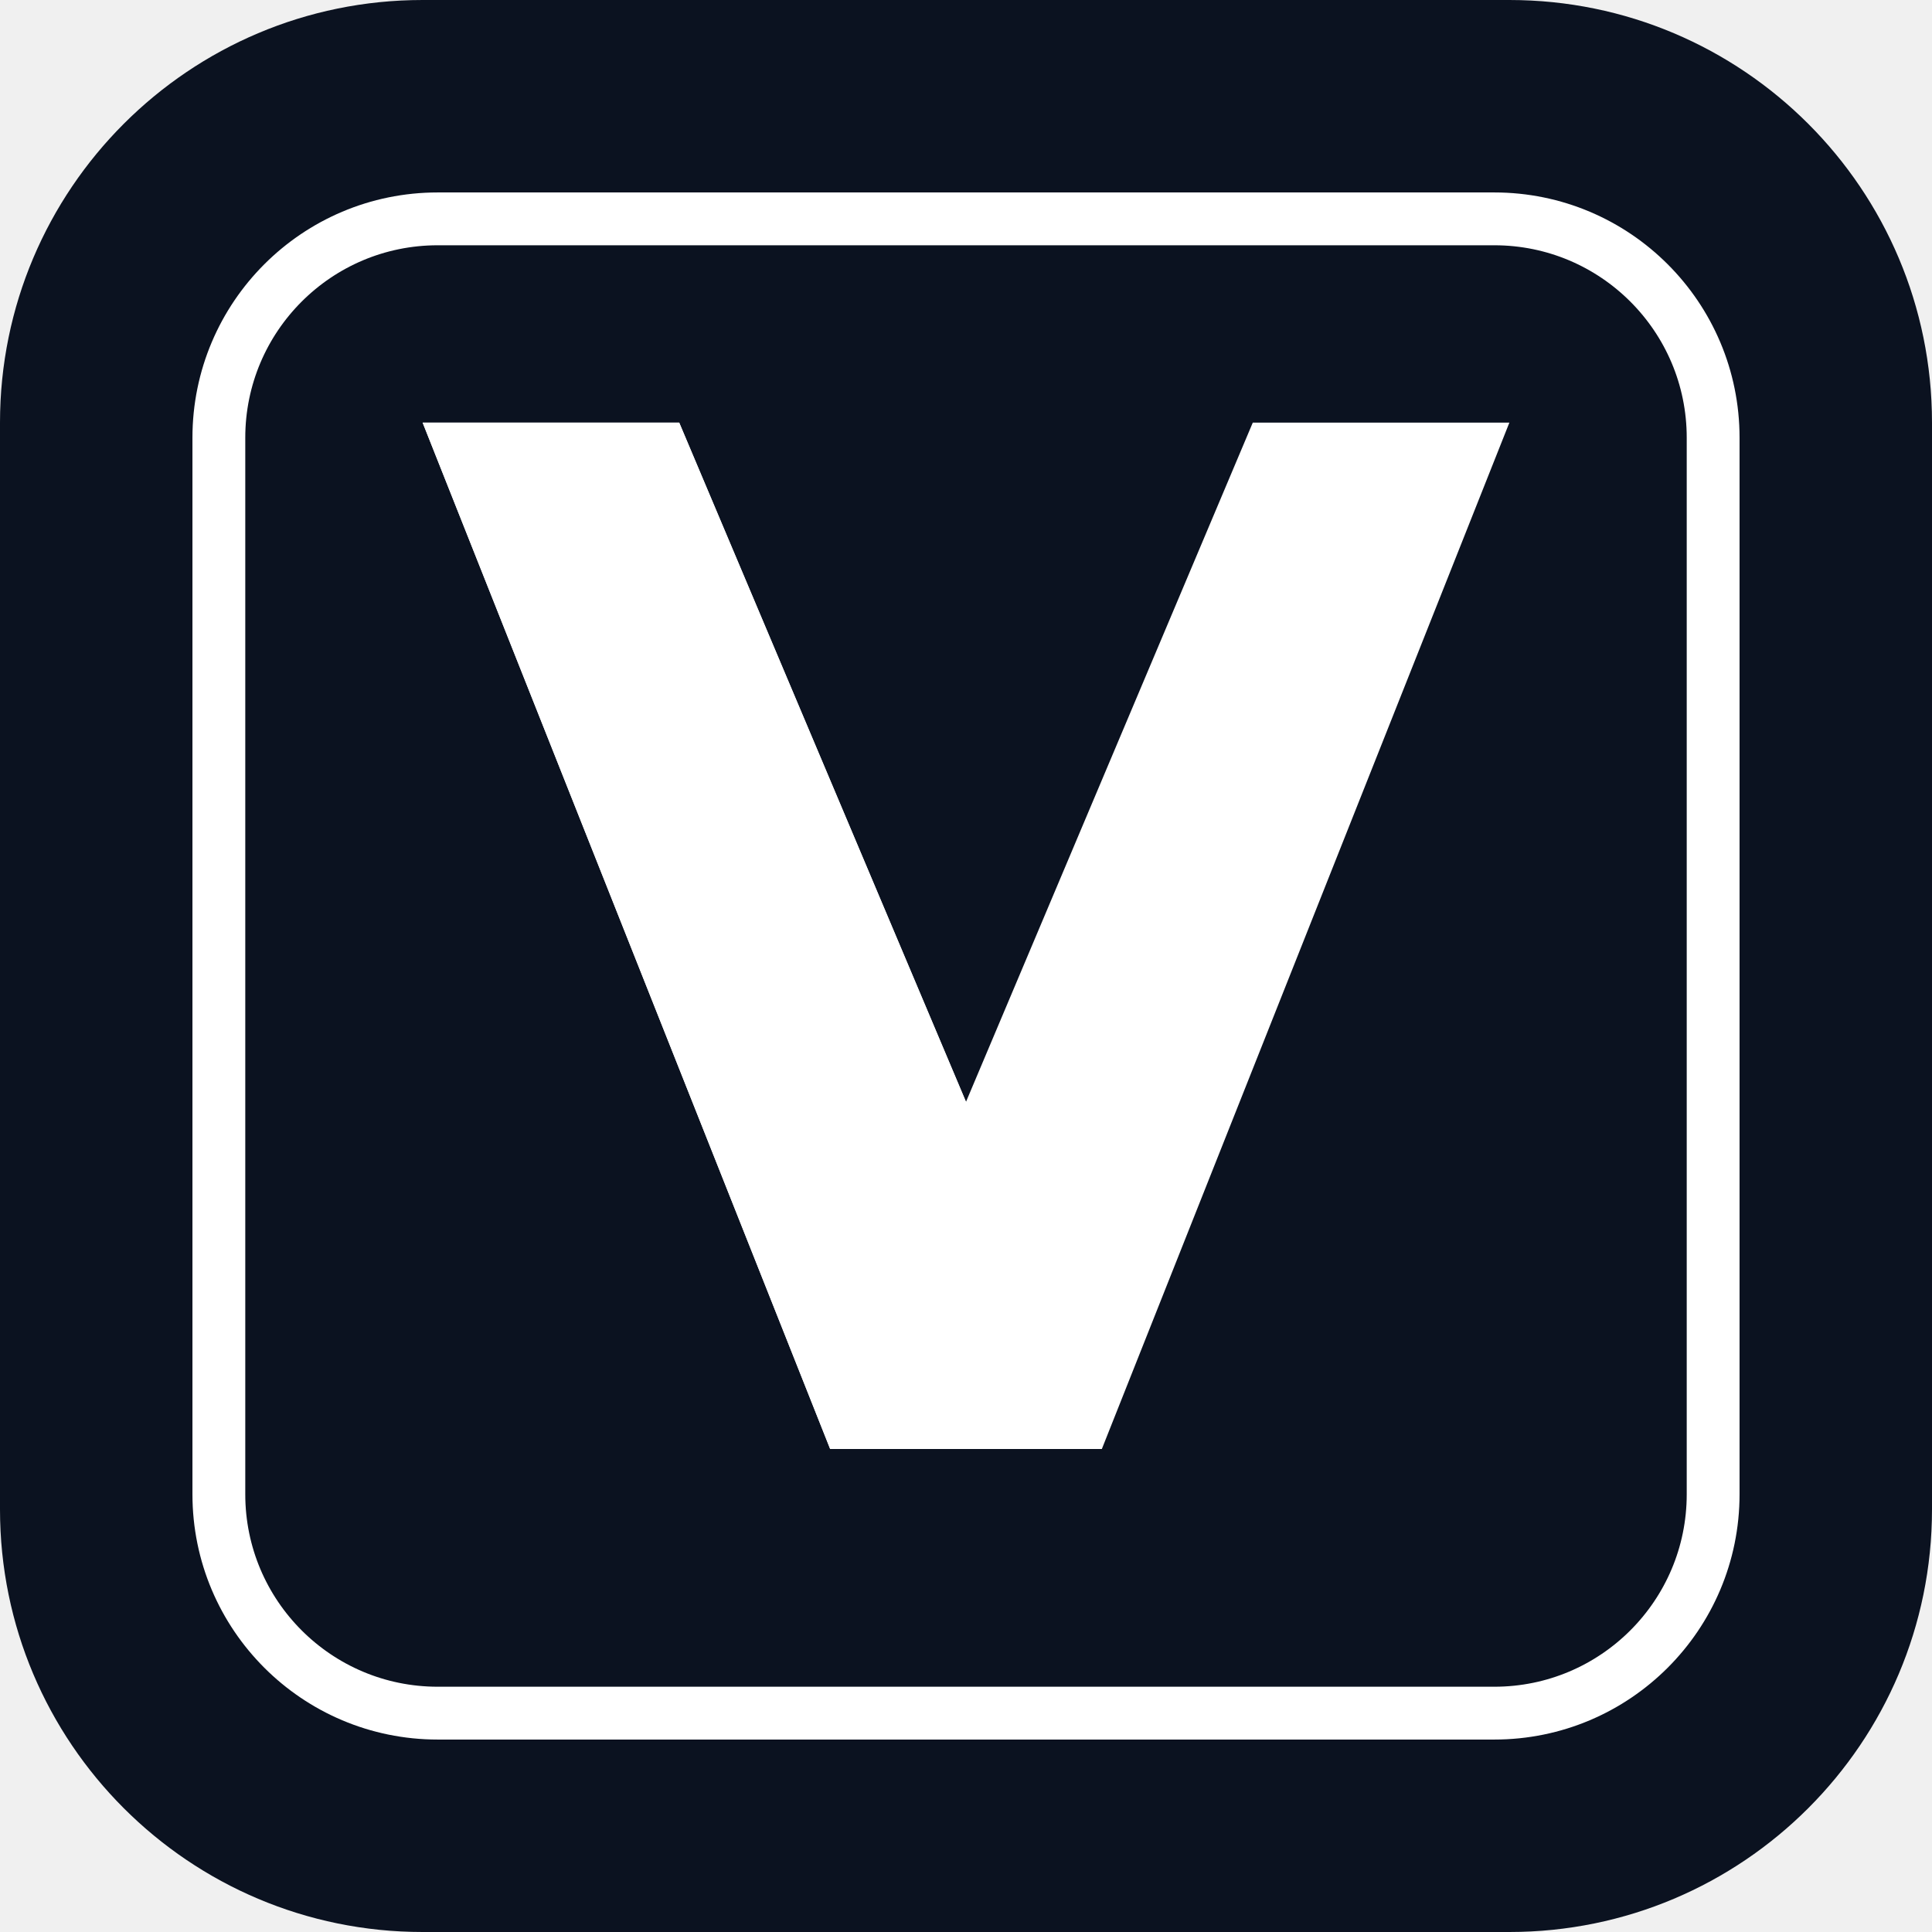
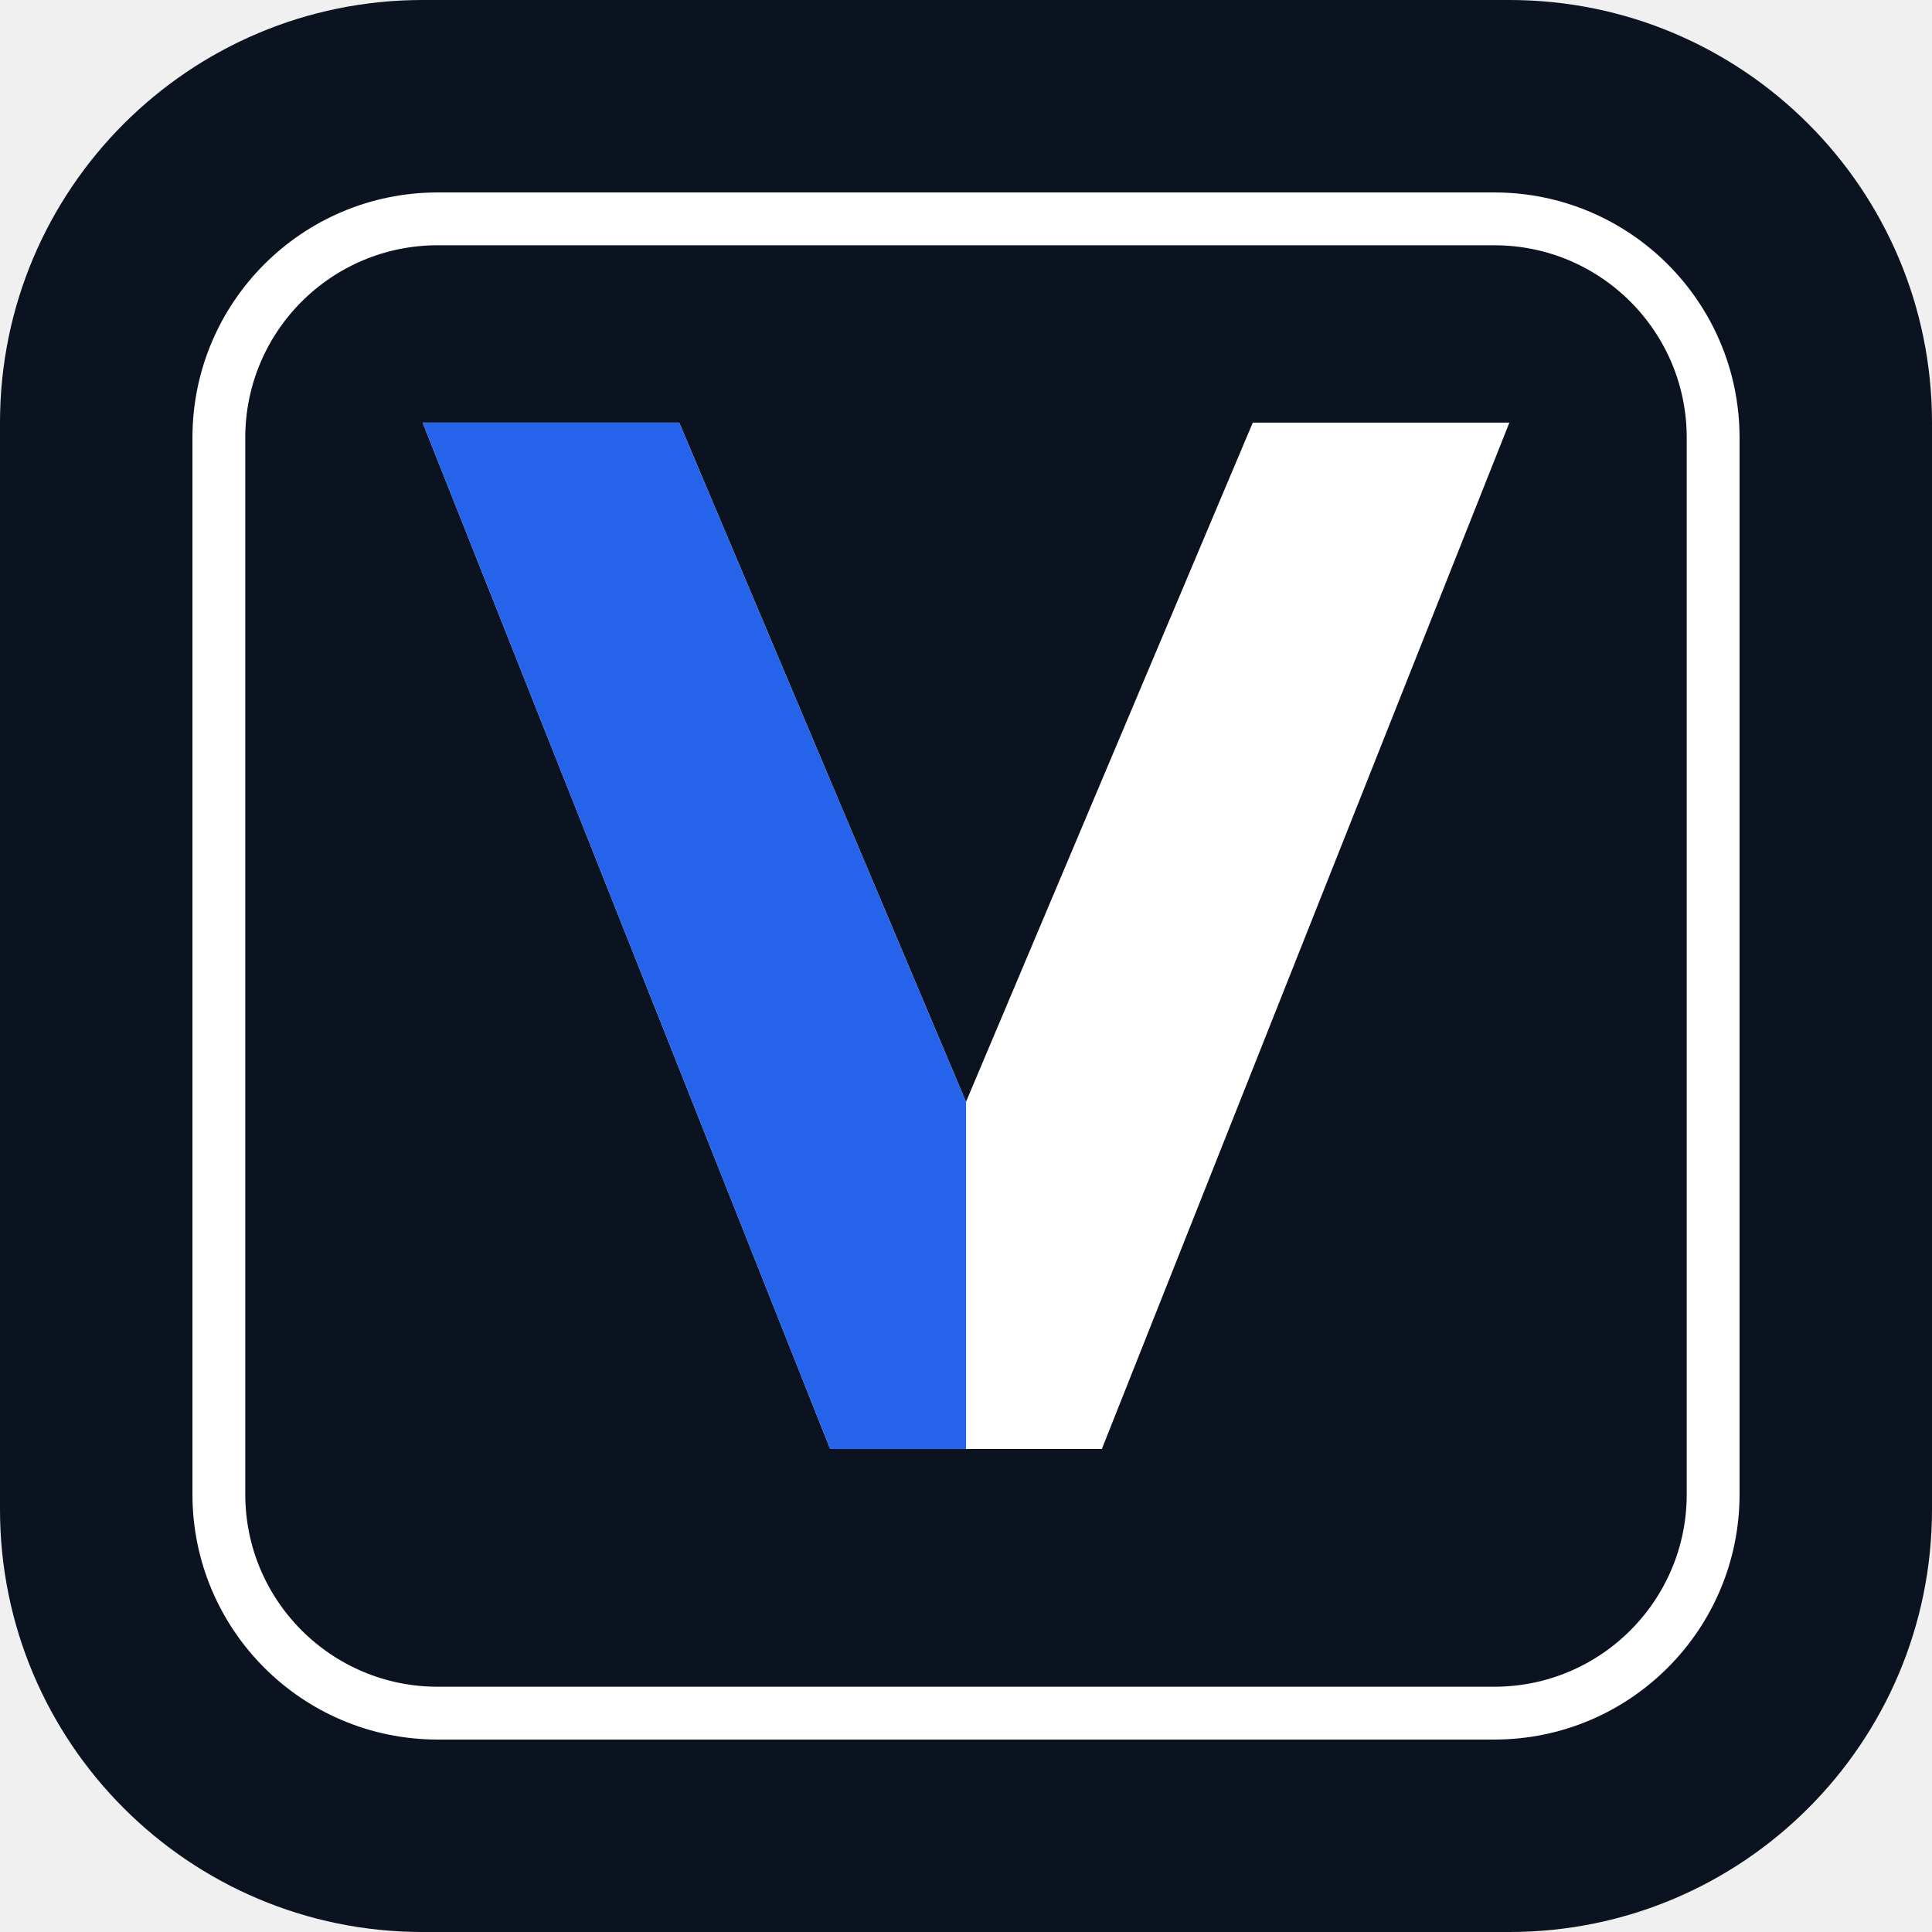
<svg xmlns="http://www.w3.org/2000/svg" viewBox="0 0 512 512" role="img" aria-label="Vetor Global">
  <defs>
-     <clipPath id="half">
+     <clipPath id="leftHalf">
      <rect x="0" y="0" width="256" height="512" />
    </clipPath>
  </defs>
  <rect width="512" height="512" rx="112" fill="#0b1220" />
  <rect x="58" y="58" width="396" height="396" rx="58" fill="none" stroke="#ffffff" stroke-width="14" />
-   <path id="v" d="M112 112H180L256 292L332 112H400L292 384H220Z" fill="#ffffff" />
-   <use href="#v" fill="#2563eb" clip-path="url(#half)" />
+   <path d="M112 112H180L256 292L332 112H400L292 384H220Z" fill="#ffffff" />
+   <path d="M112 112H180L256 292L332 112H400L292 384H220Z" fill="#2563eb" clip-path="url(#leftHalf)" />
</svg>
